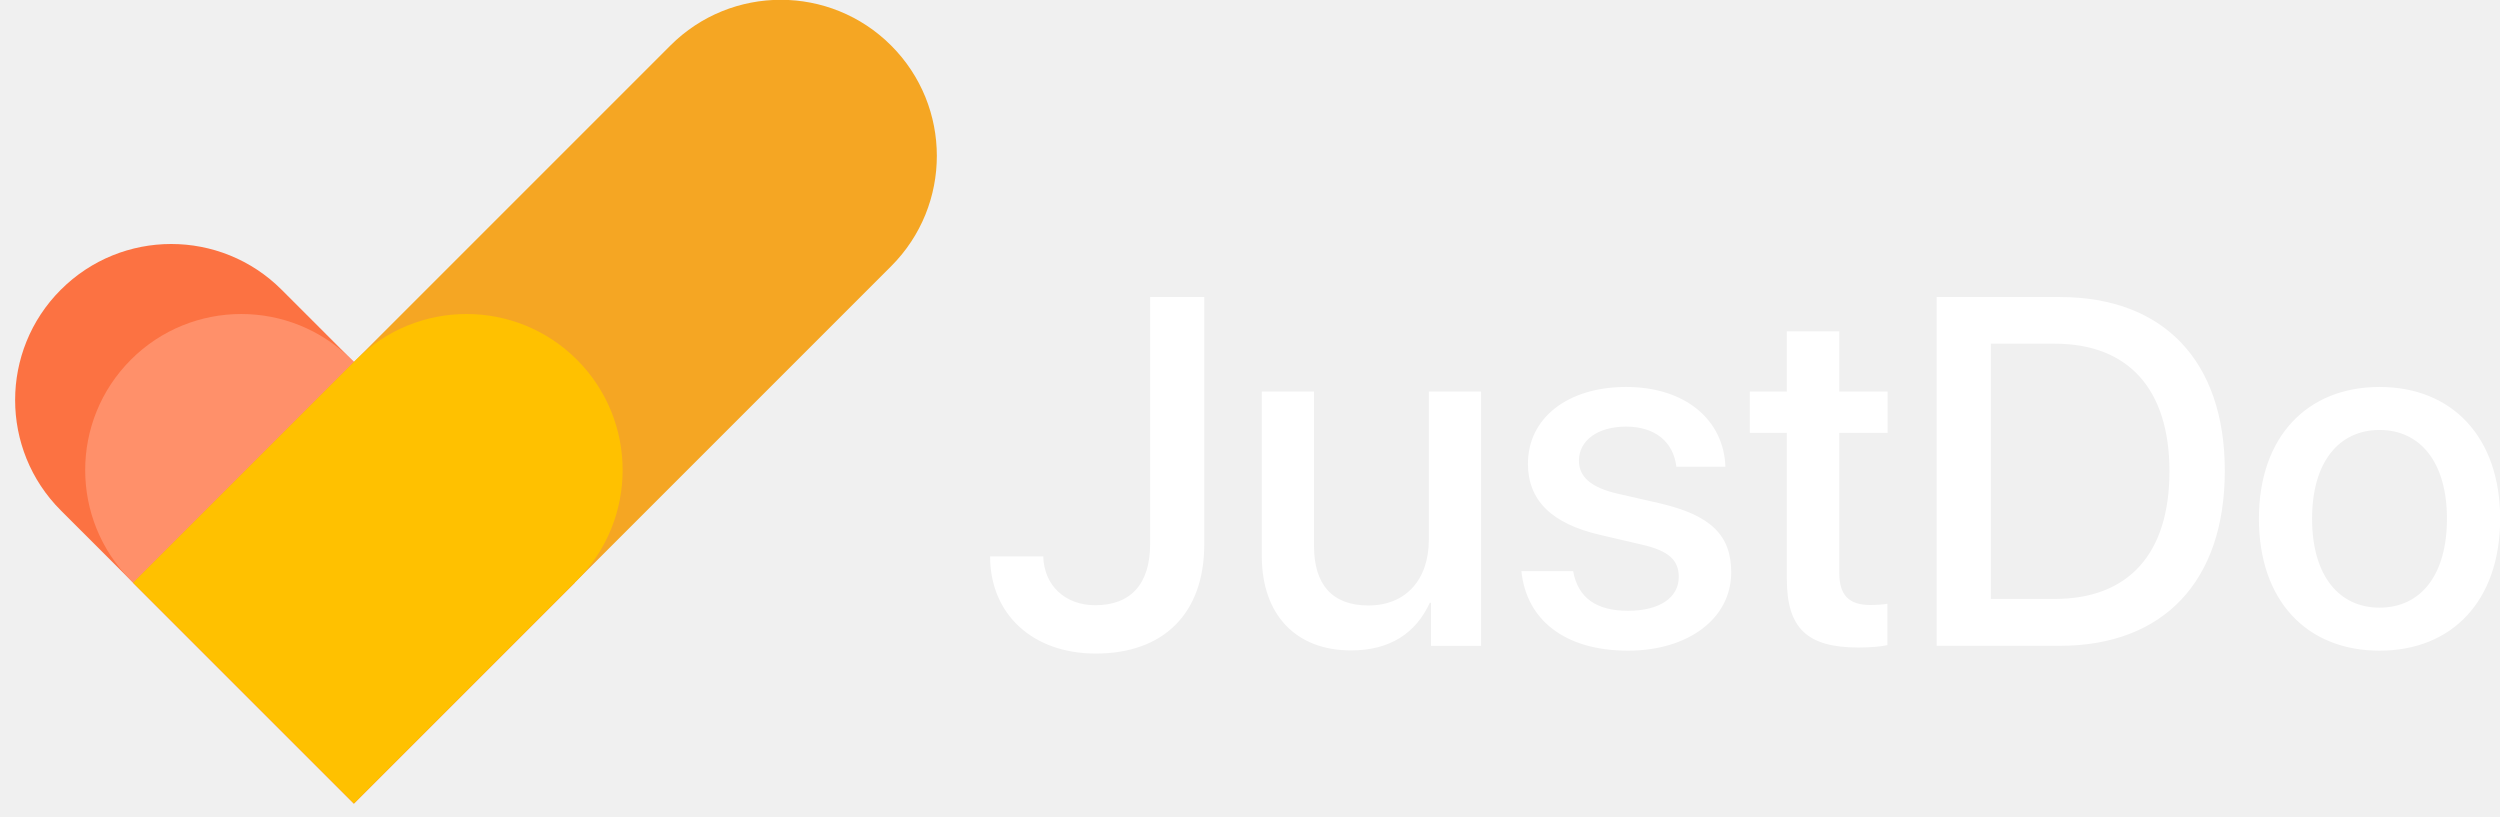
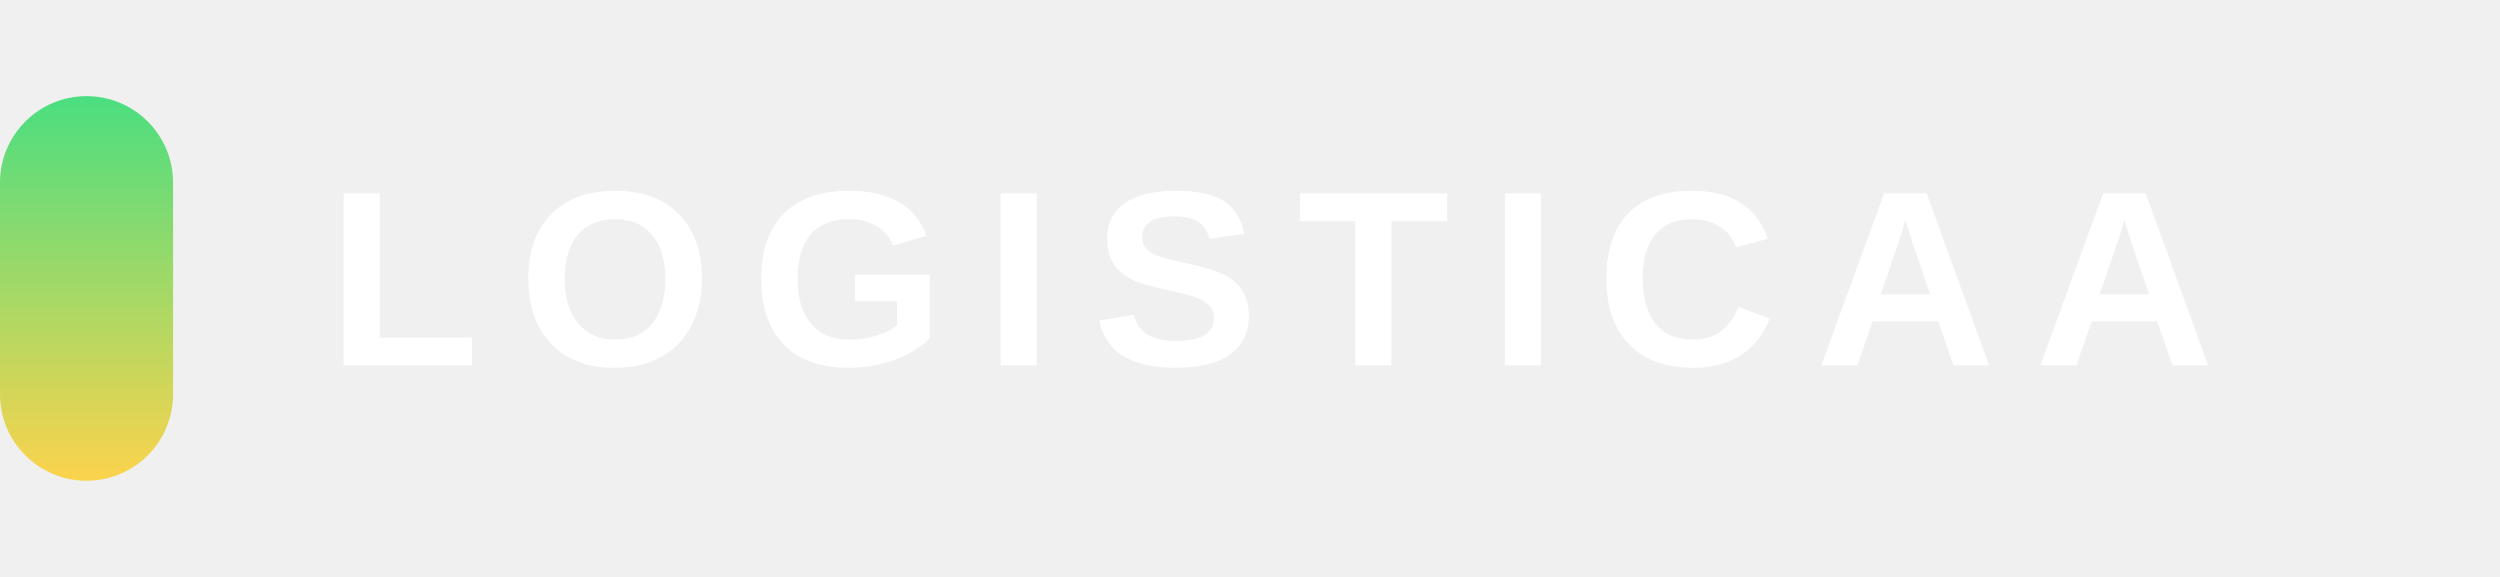
- <svg xmlns="http://www.w3.org/2000/svg" width="101" height="33" viewBox="0 0 101 33">
-   <g fill="none" fill-rule="evenodd">
-     <path fill="#FFF" d="M40 22.479h2.148c.03 1.171.88 1.972 2.1 1.972 1.436 0 2.217-.86 2.217-2.47V12h2.187v9.99c0 2.793-1.64 4.414-4.384 4.414-2.54 0-4.268-1.582-4.268-3.925zm19.834-6.66v10.273h-2.022v-1.738h-.048c-.567 1.23-1.612 1.923-3.184 1.923-2.236 0-3.603-1.455-3.603-3.808v-6.65h2.109v6.24c0 1.562.742 2.402 2.197 2.402 1.524 0 2.442-1.055 2.442-2.656v-5.987h2.109zm1.895 2.91c0-1.836 1.601-3.096 3.964-3.096 2.393 0 3.946 1.328 4.014 3.222h-1.982c-.118-.996-.85-1.62-2.032-1.62-1.142 0-1.904.556-1.904 1.376 0 .645.469 1.084 1.582 1.338l1.67.381c2.1.488 2.9 1.309 2.9 2.793 0 1.875-1.748 3.164-4.17 3.164-2.568 0-4.11-1.26-4.306-3.213h2.09c.195 1.074.927 1.602 2.216 1.602 1.27 0 2.051-.528 2.051-1.367 0-.664-.38-1.055-1.504-1.309l-1.67-.39c-1.953-.45-2.92-1.387-2.92-2.881zm10.459-5.342h2.119v2.431h1.953v1.67h-1.953v5.664c0 .889.39 1.29 1.25 1.29.214 0 .556-.02.693-.05v1.67c-.234.06-.703.098-1.172.098-2.08 0-2.89-.79-2.89-2.773v-5.899h-1.495v-1.67h1.495v-2.431zM78.242 12h4.97c4.19 0 6.67 2.578 6.67 7.021 0 4.454-2.47 7.07-6.67 7.07h-4.97V12zm2.188 1.885v10.312h2.578c2.988 0 4.638-1.826 4.638-5.156 0-3.32-1.66-5.156-4.638-5.156H80.43zm15.703 12.402c-2.94 0-4.873-2.021-4.873-5.332 0-3.3 1.943-5.322 4.873-5.322s4.873 2.021 4.873 5.322c0 3.31-1.934 5.332-4.873 5.332zm0-1.738c1.66 0 2.724-1.309 2.724-3.594 0-2.275-1.074-3.584-2.724-3.584-1.65 0-2.725 1.309-2.725 3.584 0 2.285 1.074 3.594 2.725 3.594z" />
-     <g fill-rule="nonzero">
-       <path fill="#FC7242" d="M2.459 11.704a6.306 6.306 0 0 1 8.917 0l11.84 11.839-8.918 8.917-11.84-11.838a6.306 6.306 0 0 1 0-8.918z" />
-       <path fill="#FF906A" d="M5.287 14.533a6.306 6.306 0 0 1 8.918 0l9.01 9.01-8.917 8.917-9.01-9.01a6.306 6.306 0 0 1 0-8.917z" />
-       <path fill="#F5A623" d="M36.002 1.839a6.306 6.306 0 0 1 0 8.917L14.298 32.46 5.38 23.543 27.084 1.839a6.306 6.306 0 0 1 8.918 0z" />
-       <path fill="#FFC100" d="M23.308 14.533a6.306 6.306 0 0 1 0 8.917l-9.01 9.01-8.918-8.917 9.01-9.01a6.306 6.306 0 0 1 8.918 0z" />
-     </g>
-   </g>
+ <svg xmlns="http://www.w3.org/2000/svg" width="260" height="60" viewBox="0 0 260 60" fill="none">
+   <defs>
+     <linearGradient id="logisticaaWhiteAccent" x1="9" y1="10" x2="9" y2="50" gradientUnits="userSpaceOnUse">
+       <stop stop-color="#4ADE80" />
+       <stop offset="1" stop-color="#FCD34D" />
+     </linearGradient>
+   </defs>
+   <rect x="0" y="10" width="18" height="40" rx="9" fill="url(#logisticaaWhiteAccent)" />
+   <text x="34" y="38" fill="#FFFFFF" font-family="Arial, Helvetica, sans-serif" font-size="26" font-weight="700" letter-spacing="4">LOGISTICAA</text>
</svg>
